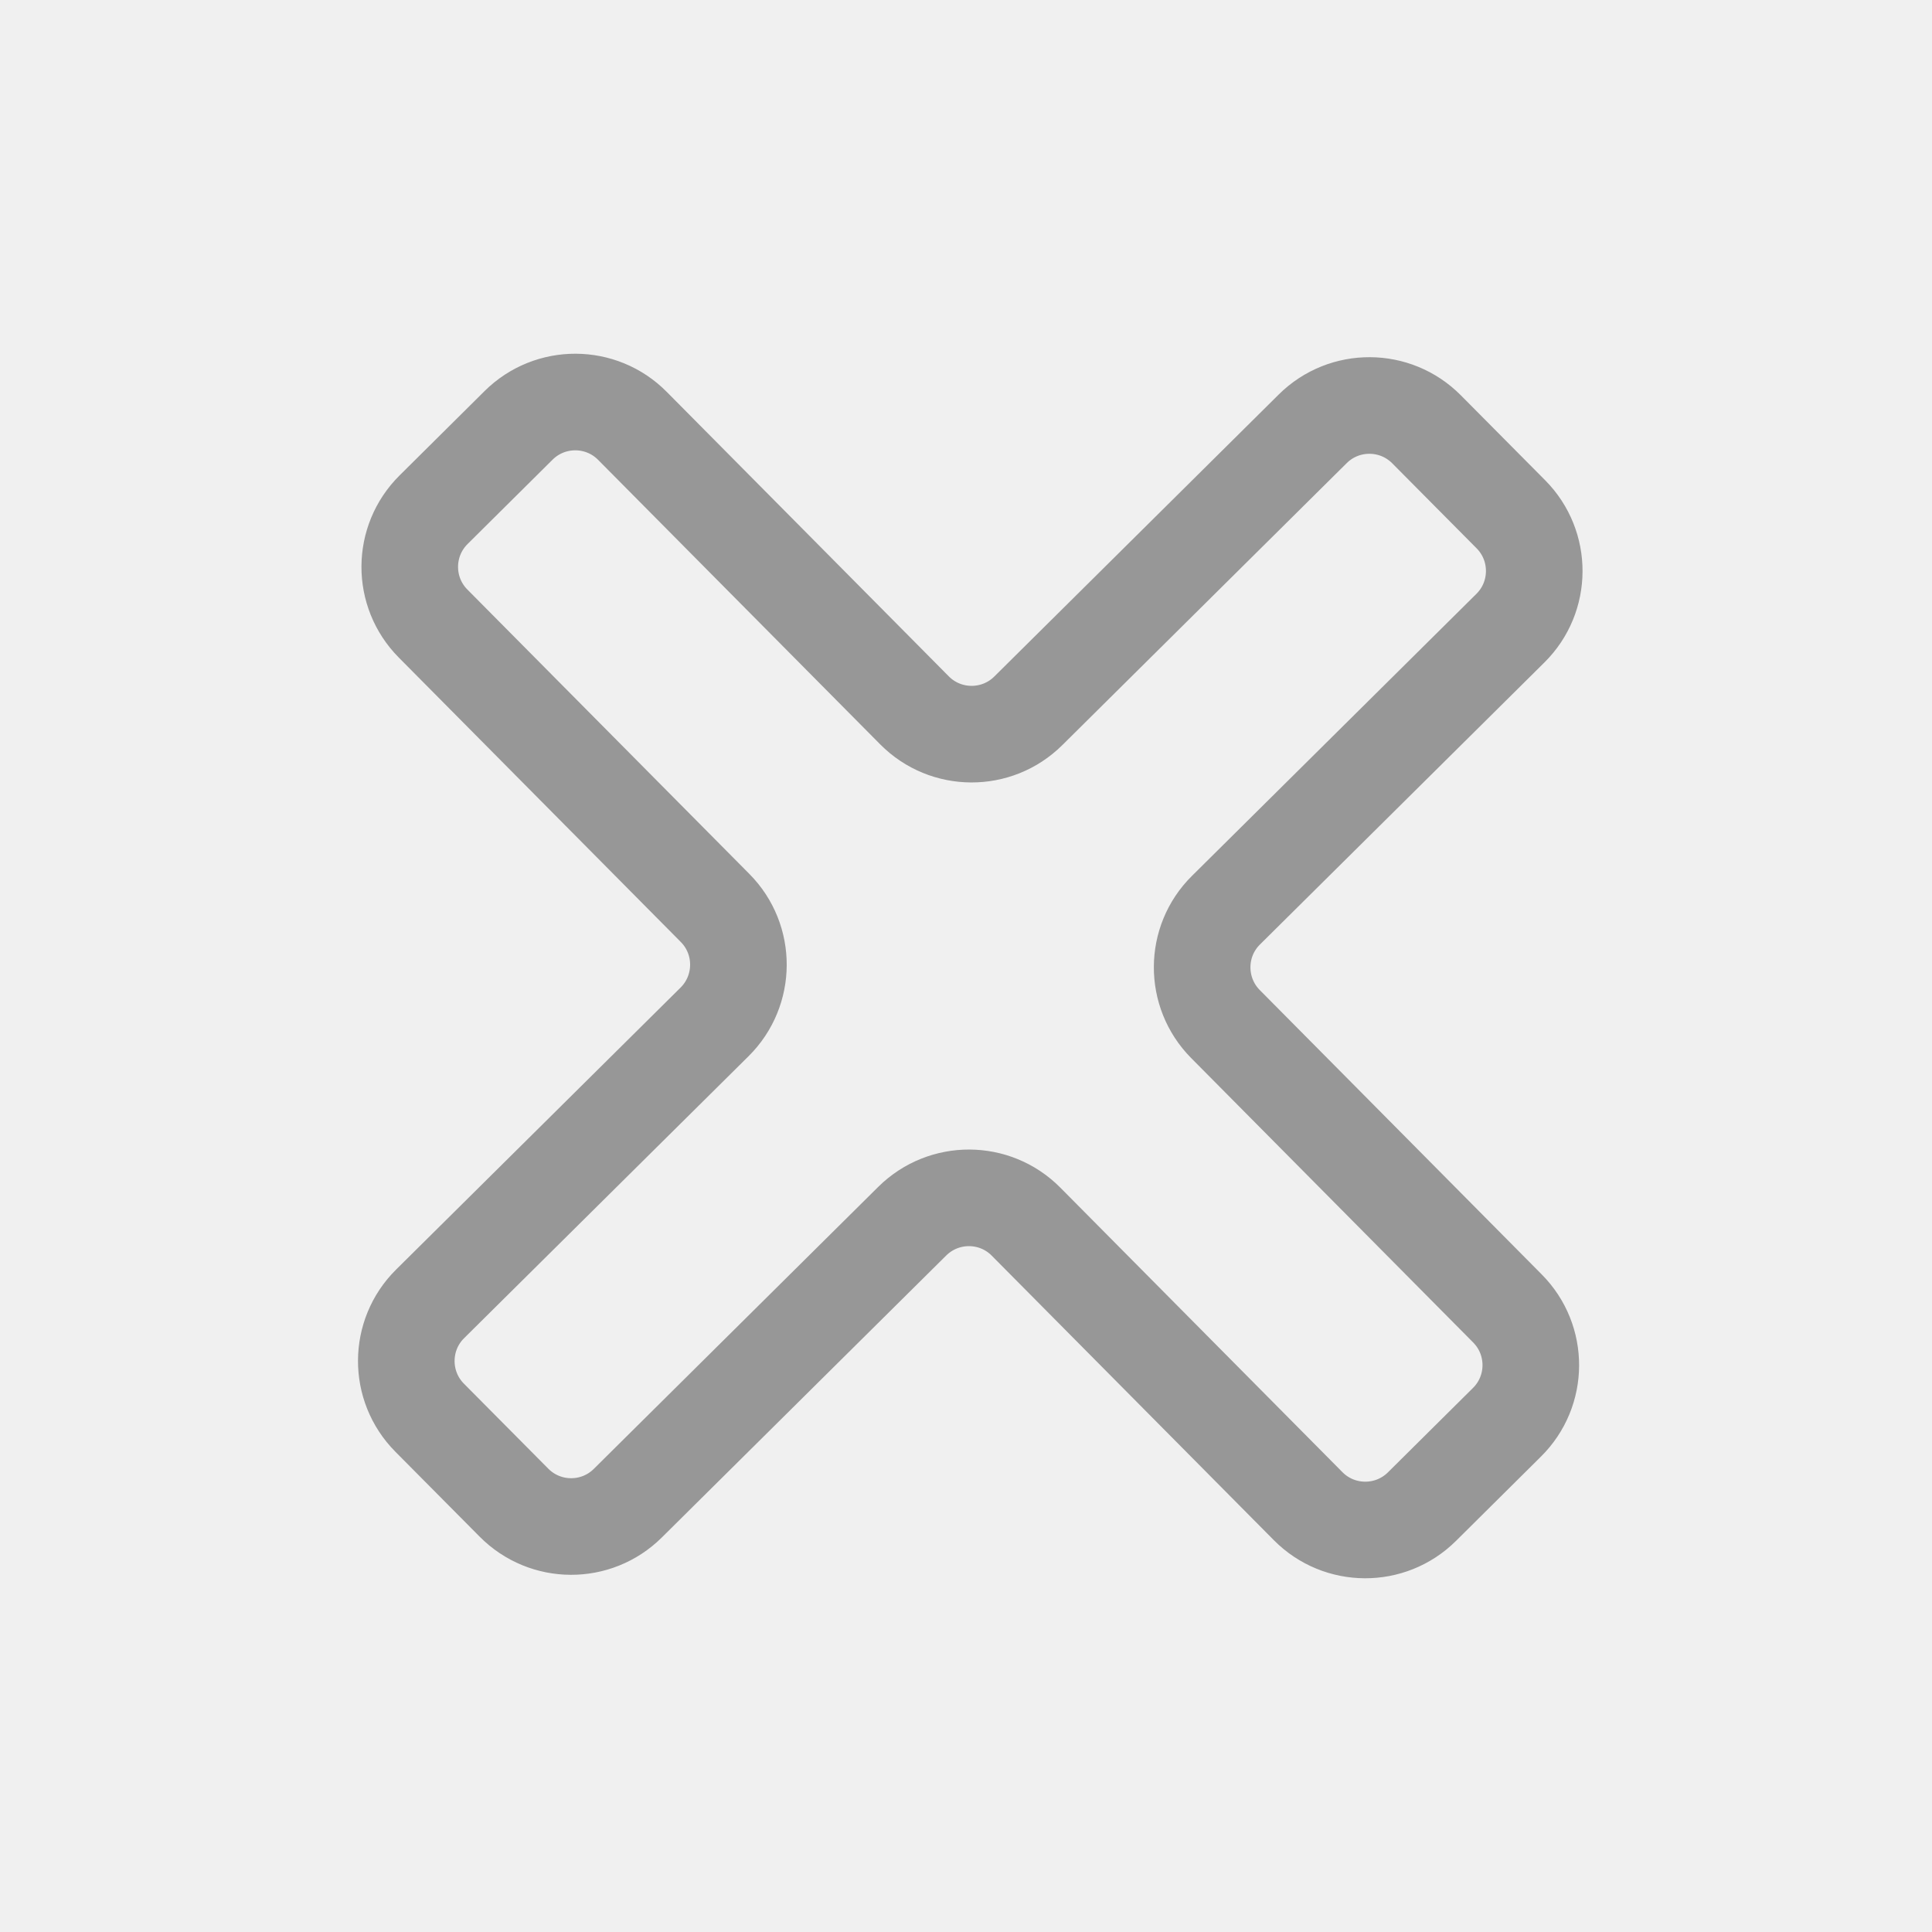
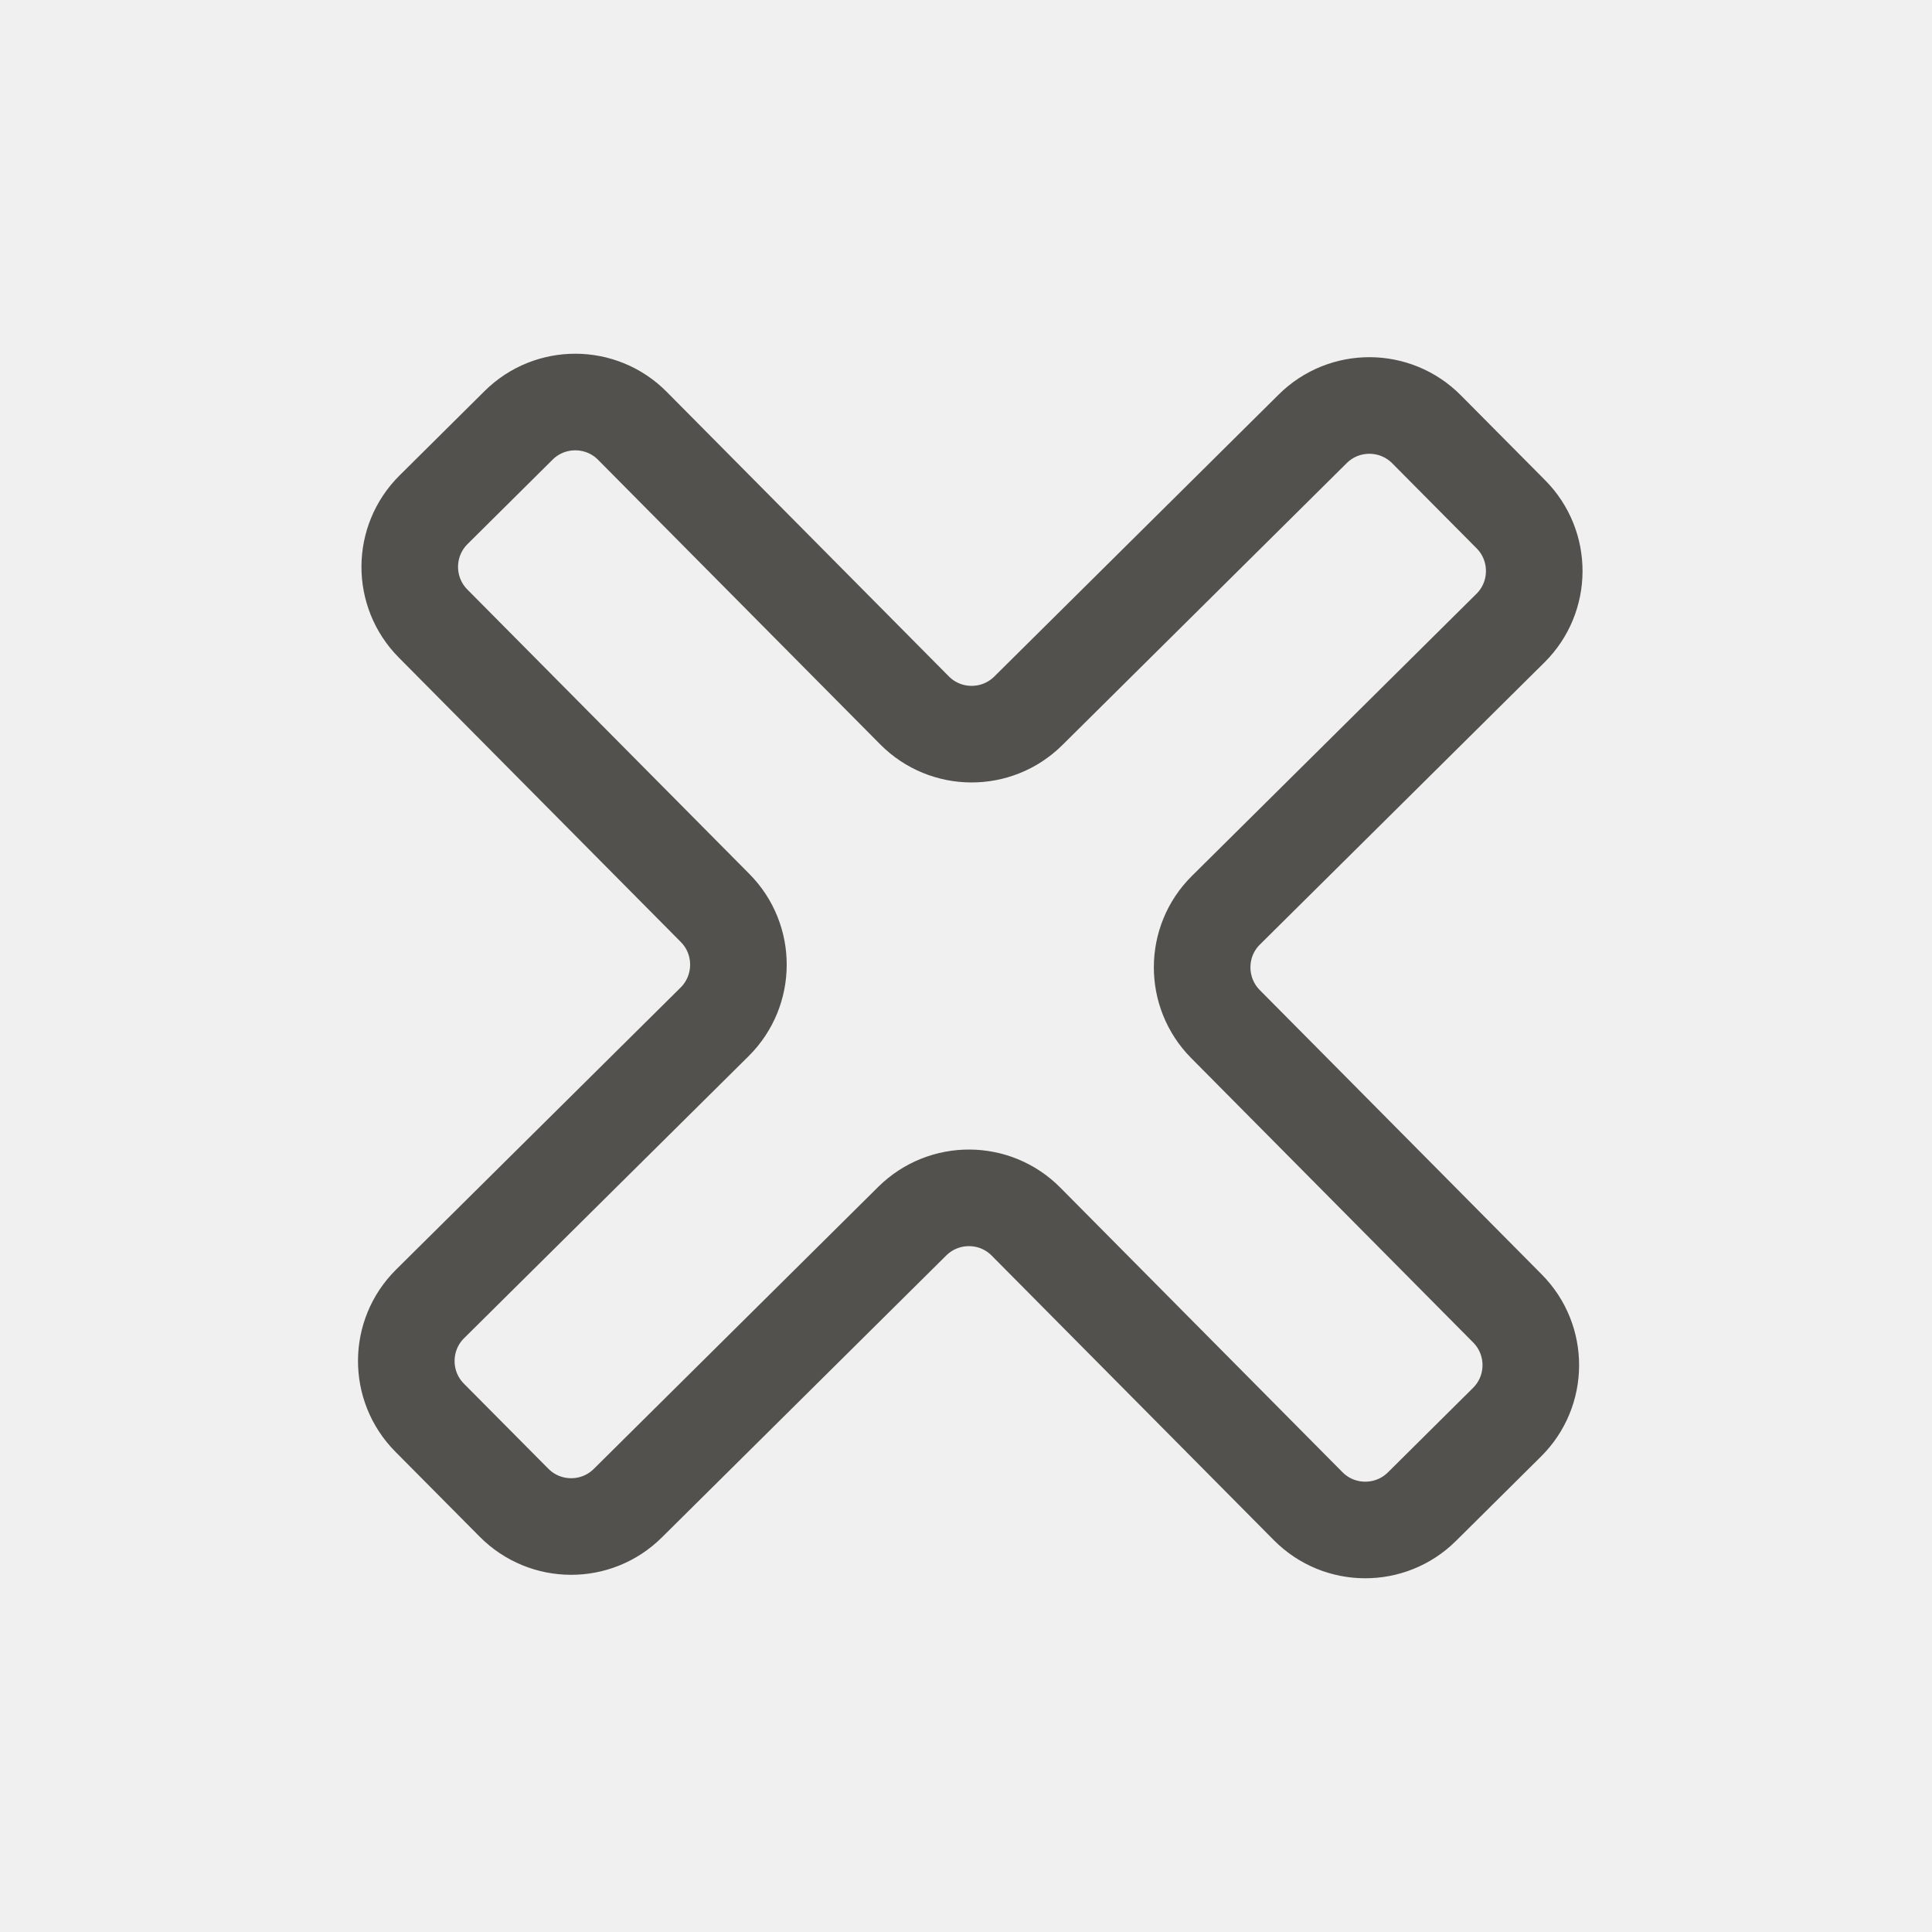
<svg xmlns="http://www.w3.org/2000/svg" width="24" height="24" viewBox="0 0 24 24" fill="none">
  <g clip-path="url(#clip0_1006_154)">
-     <path d="M16.307 5.327L12.774 8.83C12.382 9.219 11.748 9.216 11.36 8.824L7.856 5.29C7.468 4.898 6.834 4.895 6.442 5.284L5.386 6.332C4.994 6.721 4.991 7.354 5.38 7.746L8.883 11.279C9.272 11.671 9.269 12.305 8.877 12.694L5.343 16.197C4.951 16.585 4.948 17.219 5.337 17.611L6.385 18.667C6.774 19.059 7.407 19.062 7.799 18.673L11.332 15.17C11.725 14.781 12.358 14.784 12.746 15.176L16.25 18.71C16.638 19.102 17.272 19.105 17.664 18.716L18.72 17.668C19.113 17.279 19.115 16.646 18.726 16.254L15.223 12.721C14.835 12.329 14.837 11.695 15.229 11.307L18.763 7.803C19.155 7.415 19.158 6.781 18.769 6.389L17.721 5.333C17.332 4.941 16.699 4.938 16.307 5.327Z" stroke="#979797" stroke-width="1.2" />
+     <path d="M16.307 5.327L12.774 8.83C12.382 9.219 11.748 9.216 11.36 8.824L7.856 5.29C7.468 4.898 6.834 4.895 6.442 5.284L5.386 6.332C4.994 6.721 4.991 7.354 5.38 7.746L8.883 11.279C9.272 11.671 9.269 12.305 8.877 12.694L5.343 16.197C4.951 16.585 4.948 17.219 5.337 17.611L6.385 18.667C6.774 19.059 7.407 19.062 7.799 18.673L11.332 15.17C11.725 14.781 12.358 14.784 12.746 15.176L16.25 18.71C16.638 19.102 17.272 19.105 17.664 18.716L18.72 17.668C19.113 17.279 19.115 16.646 18.726 16.254L15.223 12.721C14.835 12.329 14.837 11.695 15.229 11.307L18.763 7.803C19.155 7.415 19.158 6.781 18.769 6.389L17.721 5.333C17.332 4.941 16.699 4.938 16.307 5.327Z" stroke="#53514D" stroke-width="1.2" />
  </g>
  <defs>
    <clipPath id="clip0_1006_154">
      <rect width="24" height="24" fill="white" />
    </clipPath>
  </defs>
</svg>
